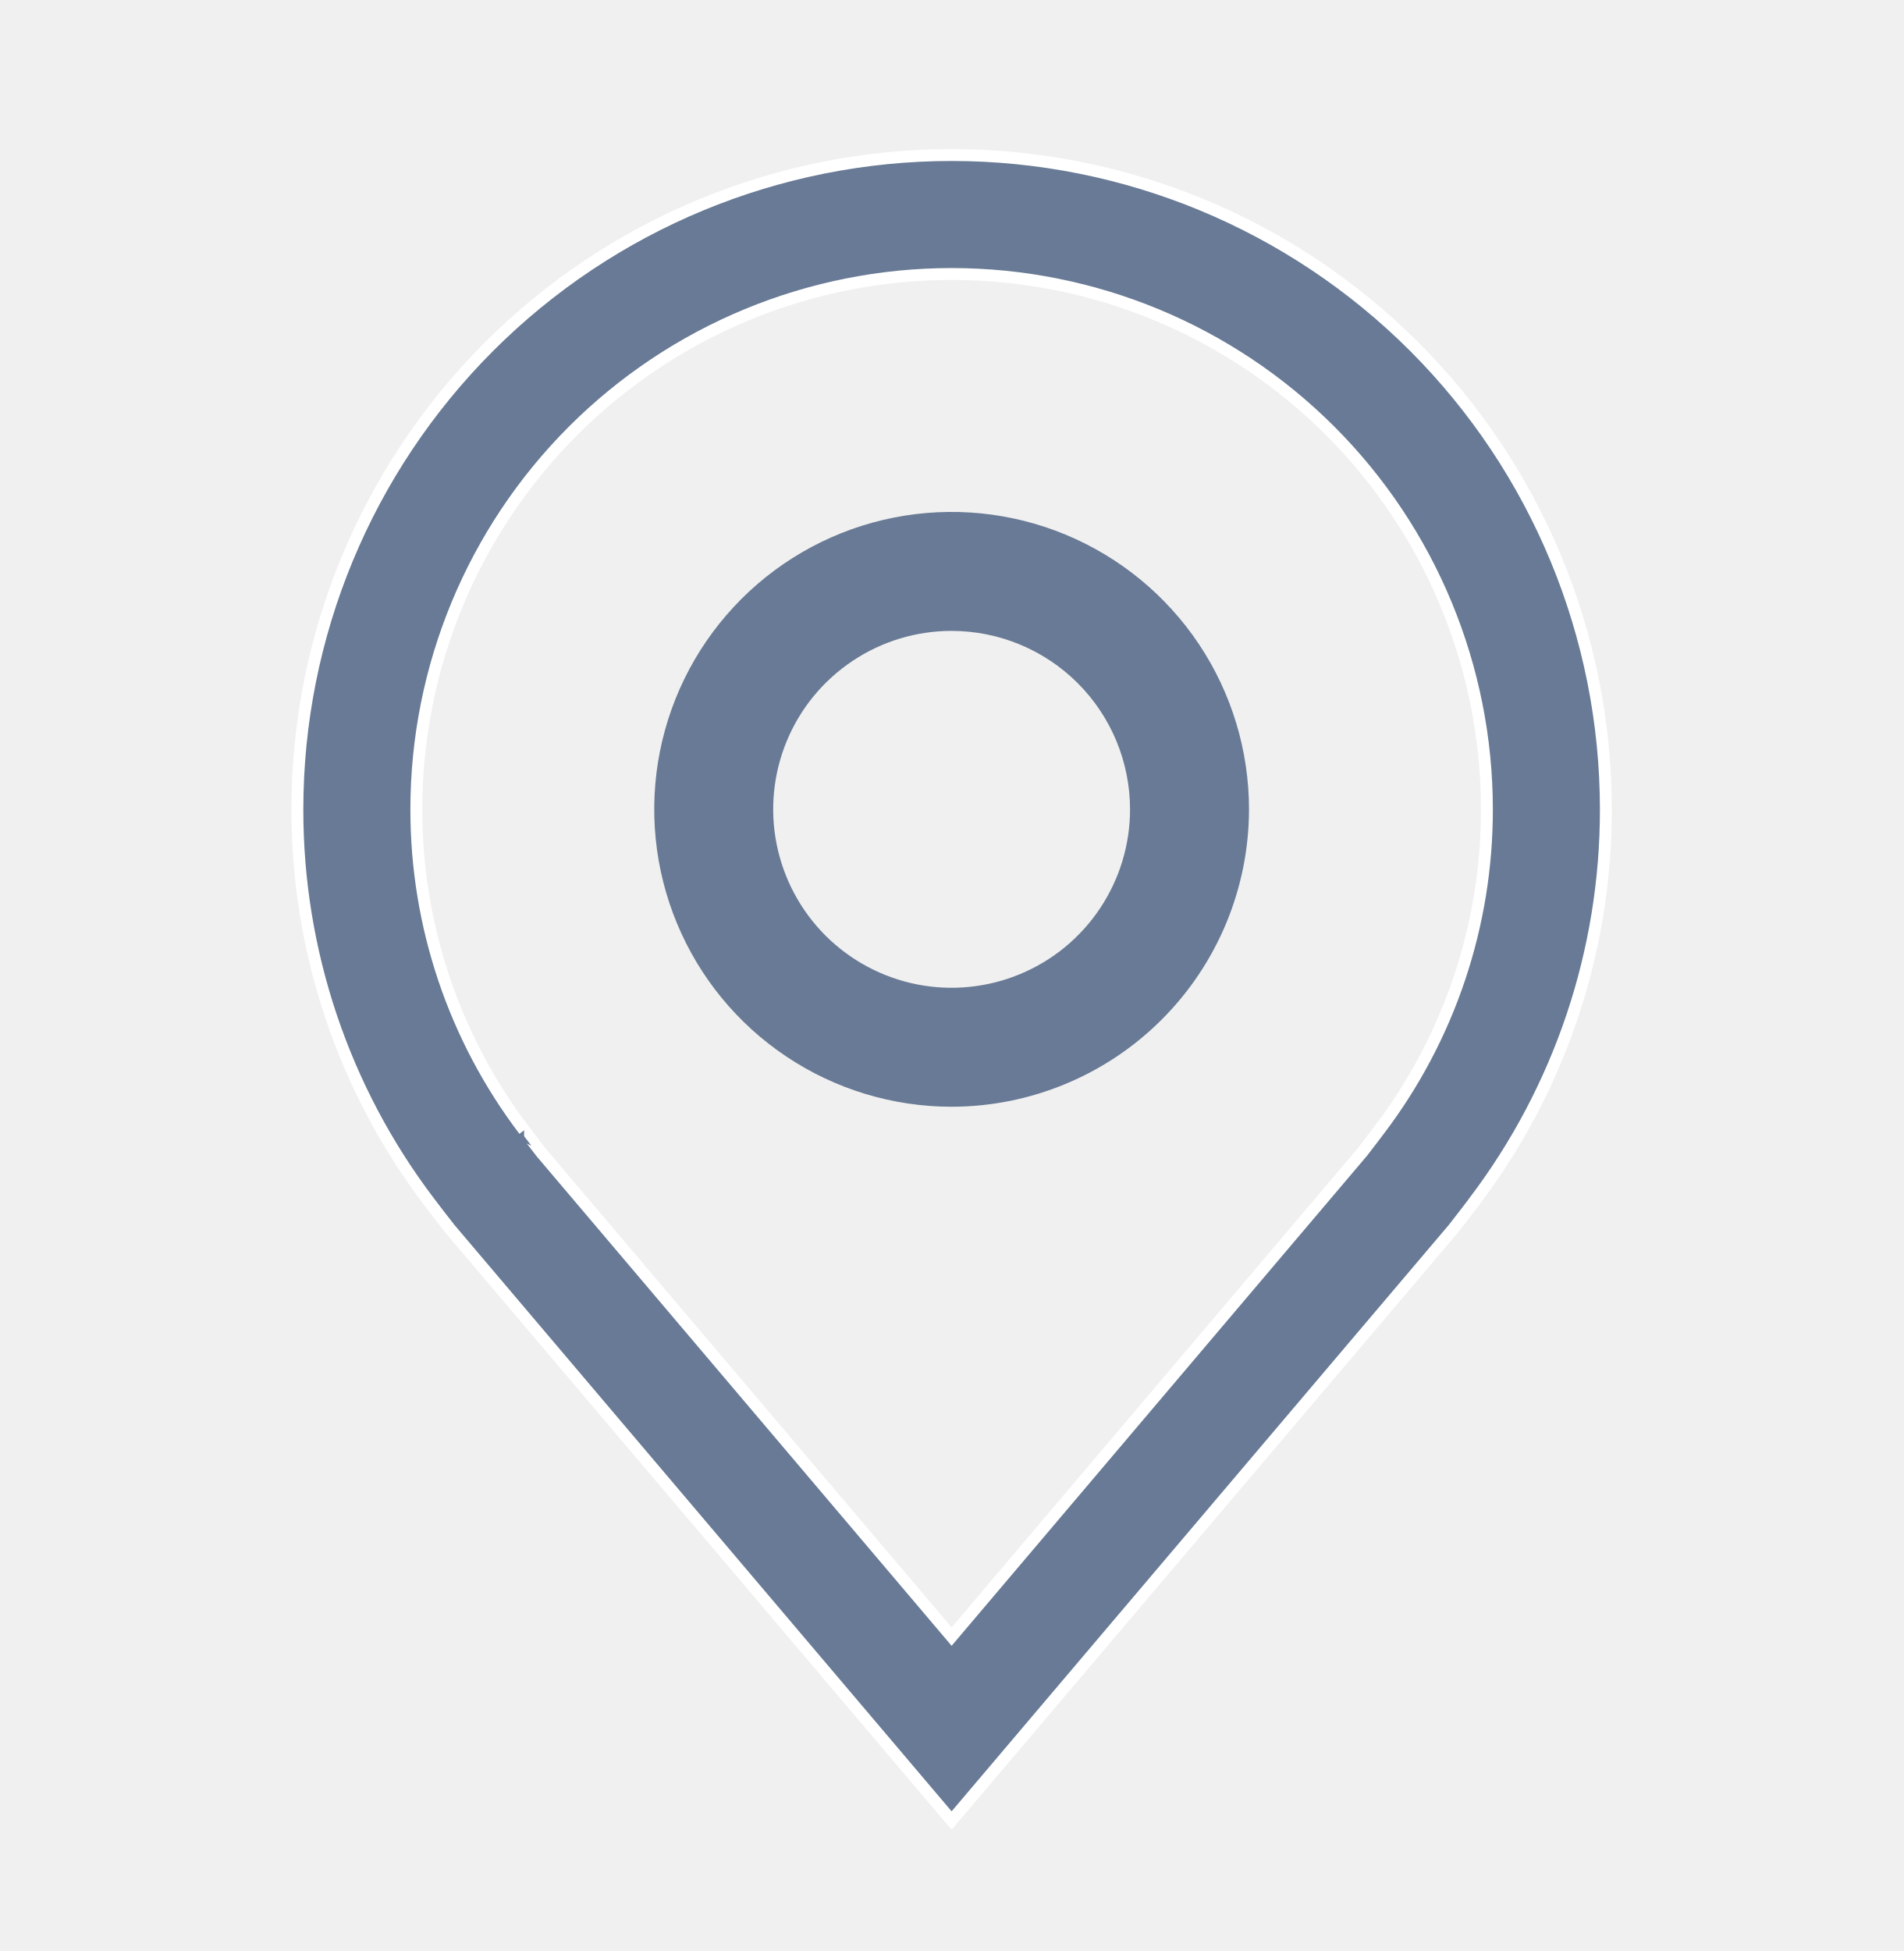
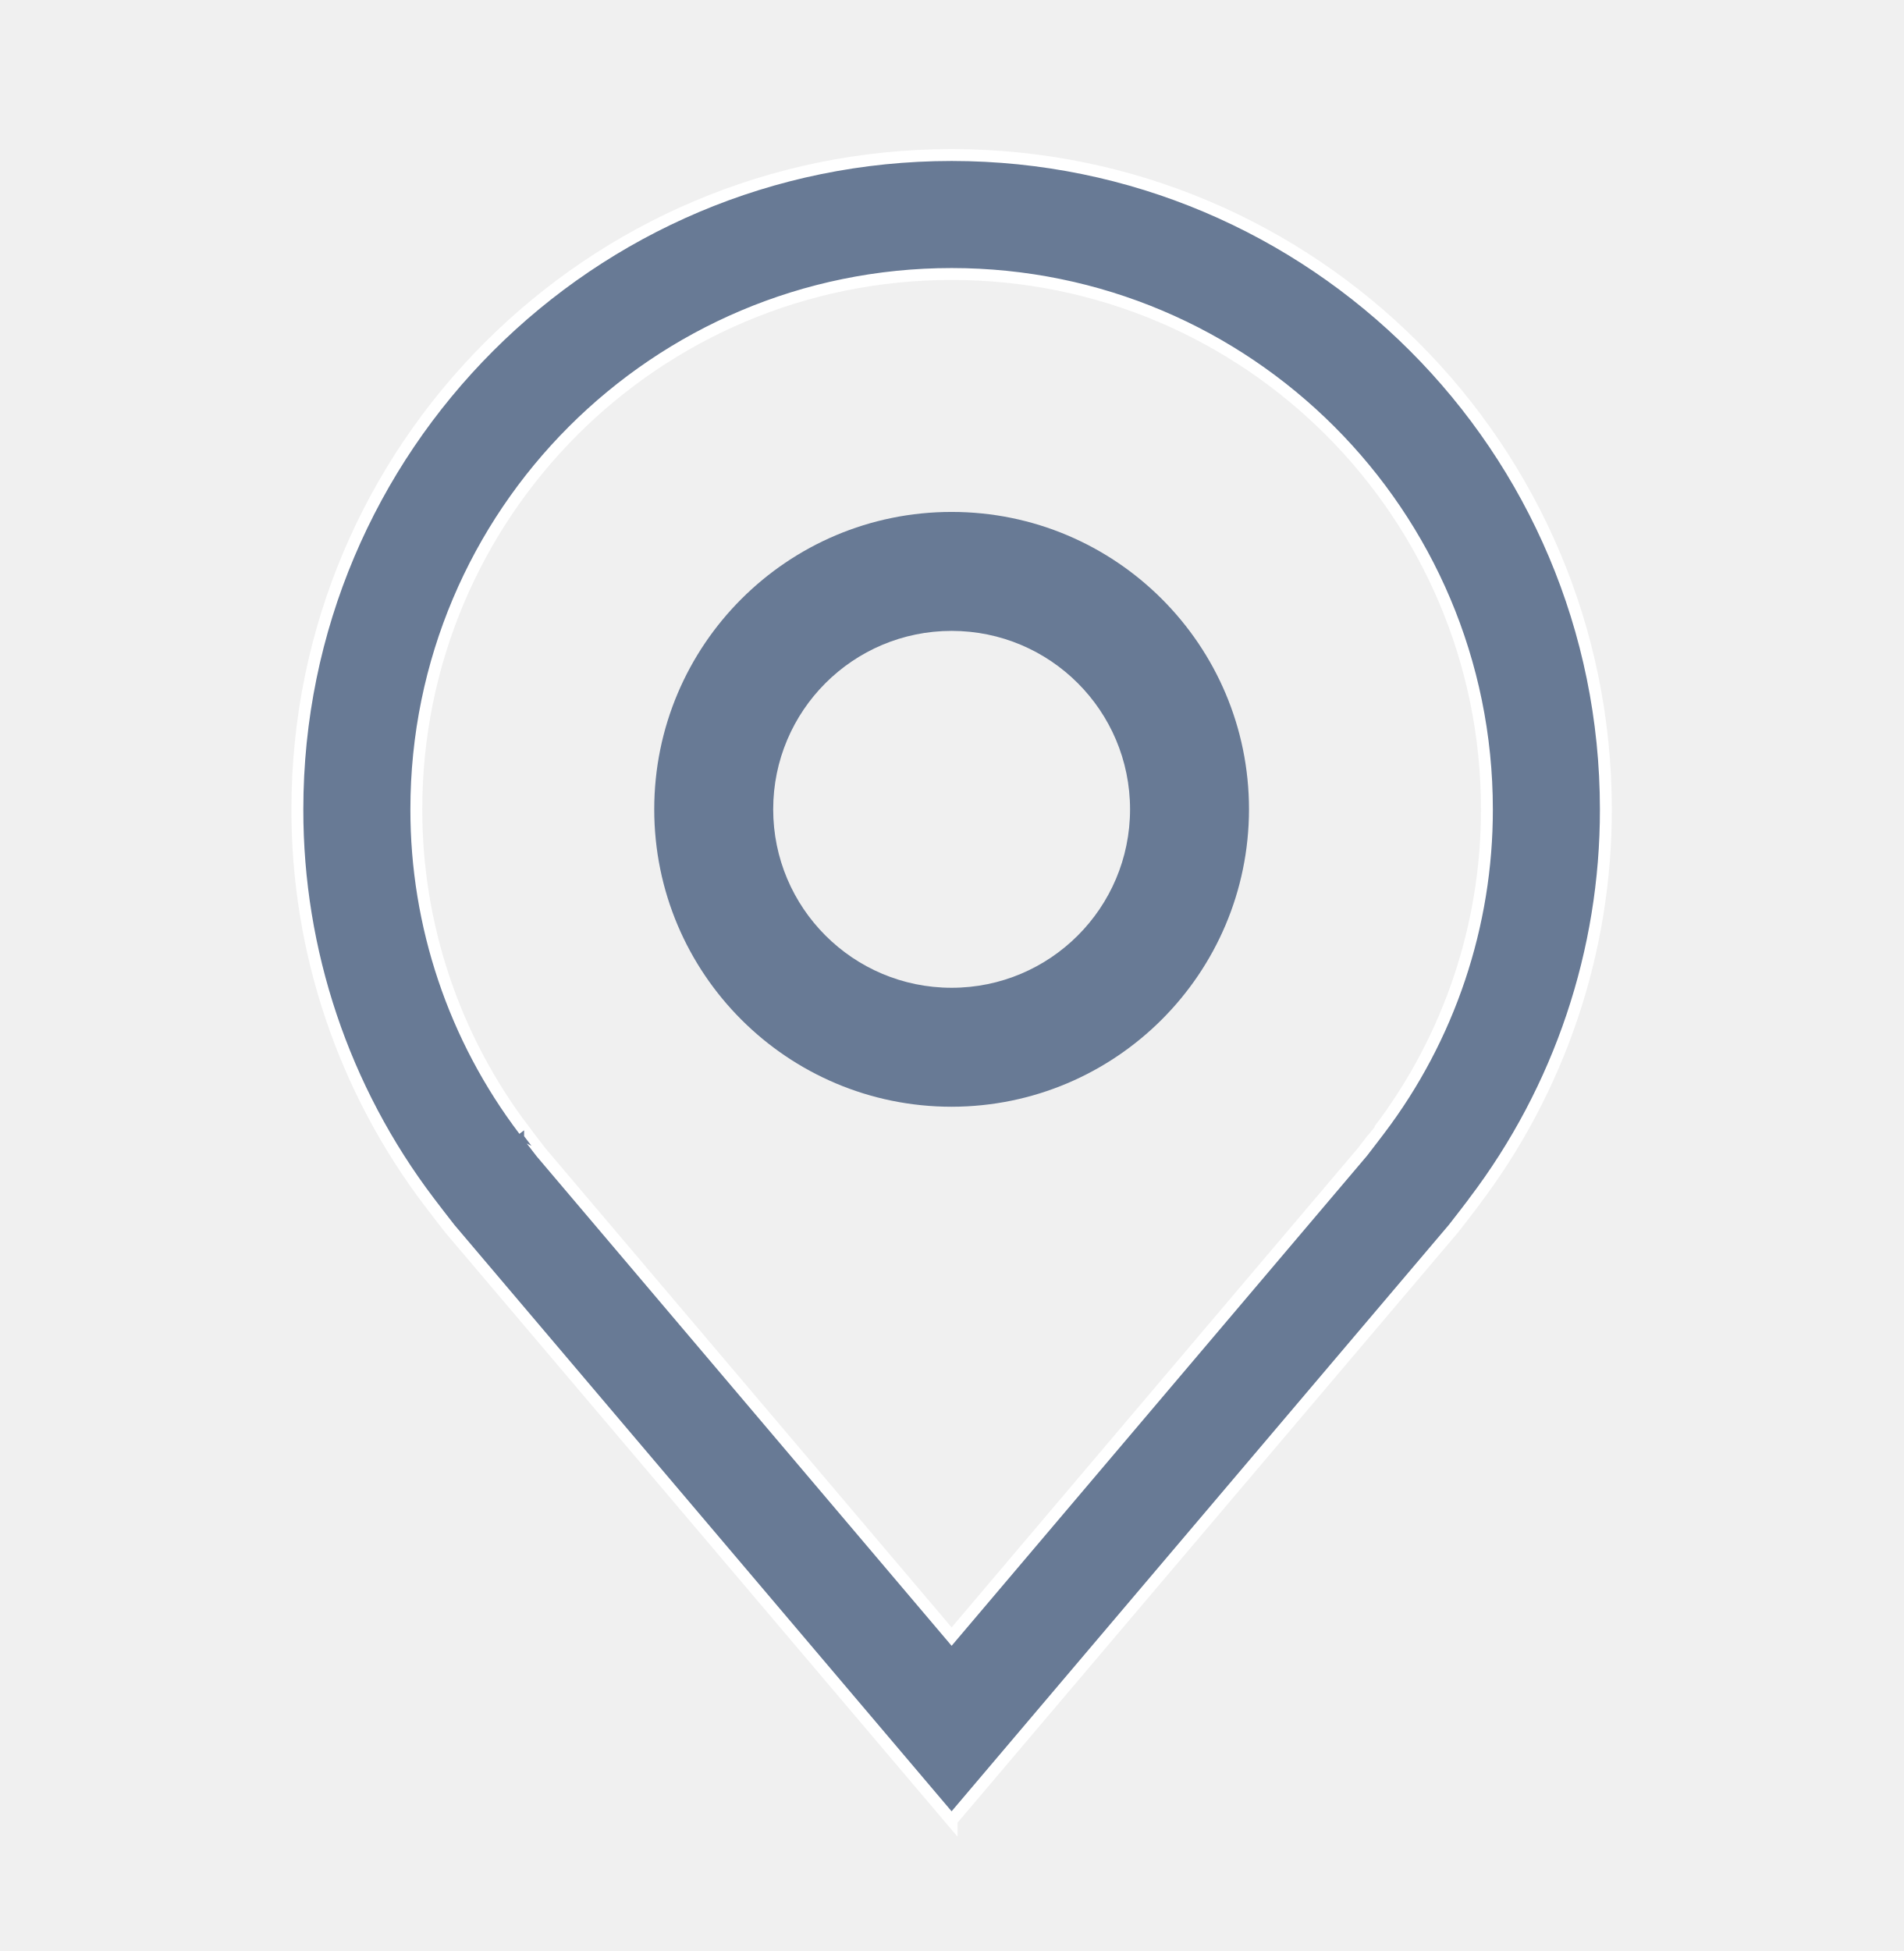
- <svg xmlns="http://www.w3.org/2000/svg" width="40" height="41" viewBox="0 0 40 41" fill="none">
-   <path d="M20 23.258C18.764 23.258 17.555 22.891 16.528 22.204C15.5 21.518 14.699 20.542 14.226 19.4C13.753 18.258 13.629 17.001 13.87 15.789C14.111 14.576 14.707 13.463 15.581 12.588C16.455 11.714 17.568 11.119 18.781 10.878C19.993 10.637 21.25 10.761 22.392 11.234C23.534 11.707 24.51 12.508 25.197 13.536C25.883 14.563 26.25 15.772 26.25 17.008C26.248 18.665 25.589 20.253 24.417 21.425C23.246 22.597 21.657 23.256 20 23.258ZM20 13.258C19.258 13.258 18.533 13.478 17.917 13.89C17.3 14.302 16.819 14.887 16.535 15.573C16.252 16.258 16.177 17.012 16.322 17.739C16.467 18.467 16.824 19.135 17.348 19.66C17.873 20.184 18.541 20.541 19.268 20.686C19.996 20.831 20.75 20.756 21.435 20.472C22.12 20.189 22.706 19.708 23.118 19.091C23.53 18.474 23.75 17.75 23.75 17.008C23.749 16.014 23.354 15.06 22.651 14.357C21.948 13.654 20.994 13.259 20 13.258Z" fill="#687A95" />
-   <path d="M20 38.258L9.455 25.822C9.308 25.635 9.163 25.447 9.02 25.258C7.219 22.885 6.246 19.987 6.25 17.008C6.25 13.361 7.699 9.864 10.277 7.285C12.856 4.706 16.353 3.258 20 3.258C23.647 3.258 27.144 4.706 29.723 7.285C32.301 9.864 33.75 13.361 33.75 17.008C33.754 19.985 32.782 22.882 30.981 25.254L30.98 25.258C30.98 25.258 30.605 25.75 30.549 25.817L20 38.258ZM11.015 23.752C11.018 23.752 11.307 24.137 11.374 24.219L20 34.393L28.637 24.205C28.692 24.137 28.985 23.749 28.986 23.748C30.458 21.809 31.253 19.442 31.25 17.008C31.25 14.024 30.065 11.163 27.955 9.053C25.845 6.943 22.984 5.758 20 5.758C17.016 5.758 14.155 6.943 12.045 9.053C9.935 11.163 8.75 14.024 8.75 17.008C8.747 19.443 9.543 21.812 11.016 23.752H11.015Z" fill="#687A95" stroke="white" stroke-width="0.25" />
+ <svg xmlns="http://www.w3.org/2000/svg" width="40" height="41" fill="none">
+   <path d="M20 23.258a6.25 6.25 0 116.25-6.25 6.257 6.257 0 01-6.25 6.25zm0-10a3.75 3.75 0 100 7.5 3.75 3.75 0 000-7.5z" fill="#687A95" />
+   <path d="M20 38.258L9.455 25.822a44.16 44.16 0 01-.435-.564 13.611 13.611 0 01-2.77-8.25 13.75 13.75 0 0127.5 0 13.605 13.605 0 01-2.769 8.246l-.001.004s-.375.492-.431.559L20 38.257zm-8.985-14.506c.002 0 .292.385.359.467L20 34.393l8.637-10.188c.055-.068.348-.456.35-.457a11.126 11.126 0 002.263-6.74 11.25 11.25 0 10-22.5 0 11.131 11.131 0 002.266 6.744h-.001z" fill="#687A95" stroke="#fff" stroke-width=".25" />
</svg>
